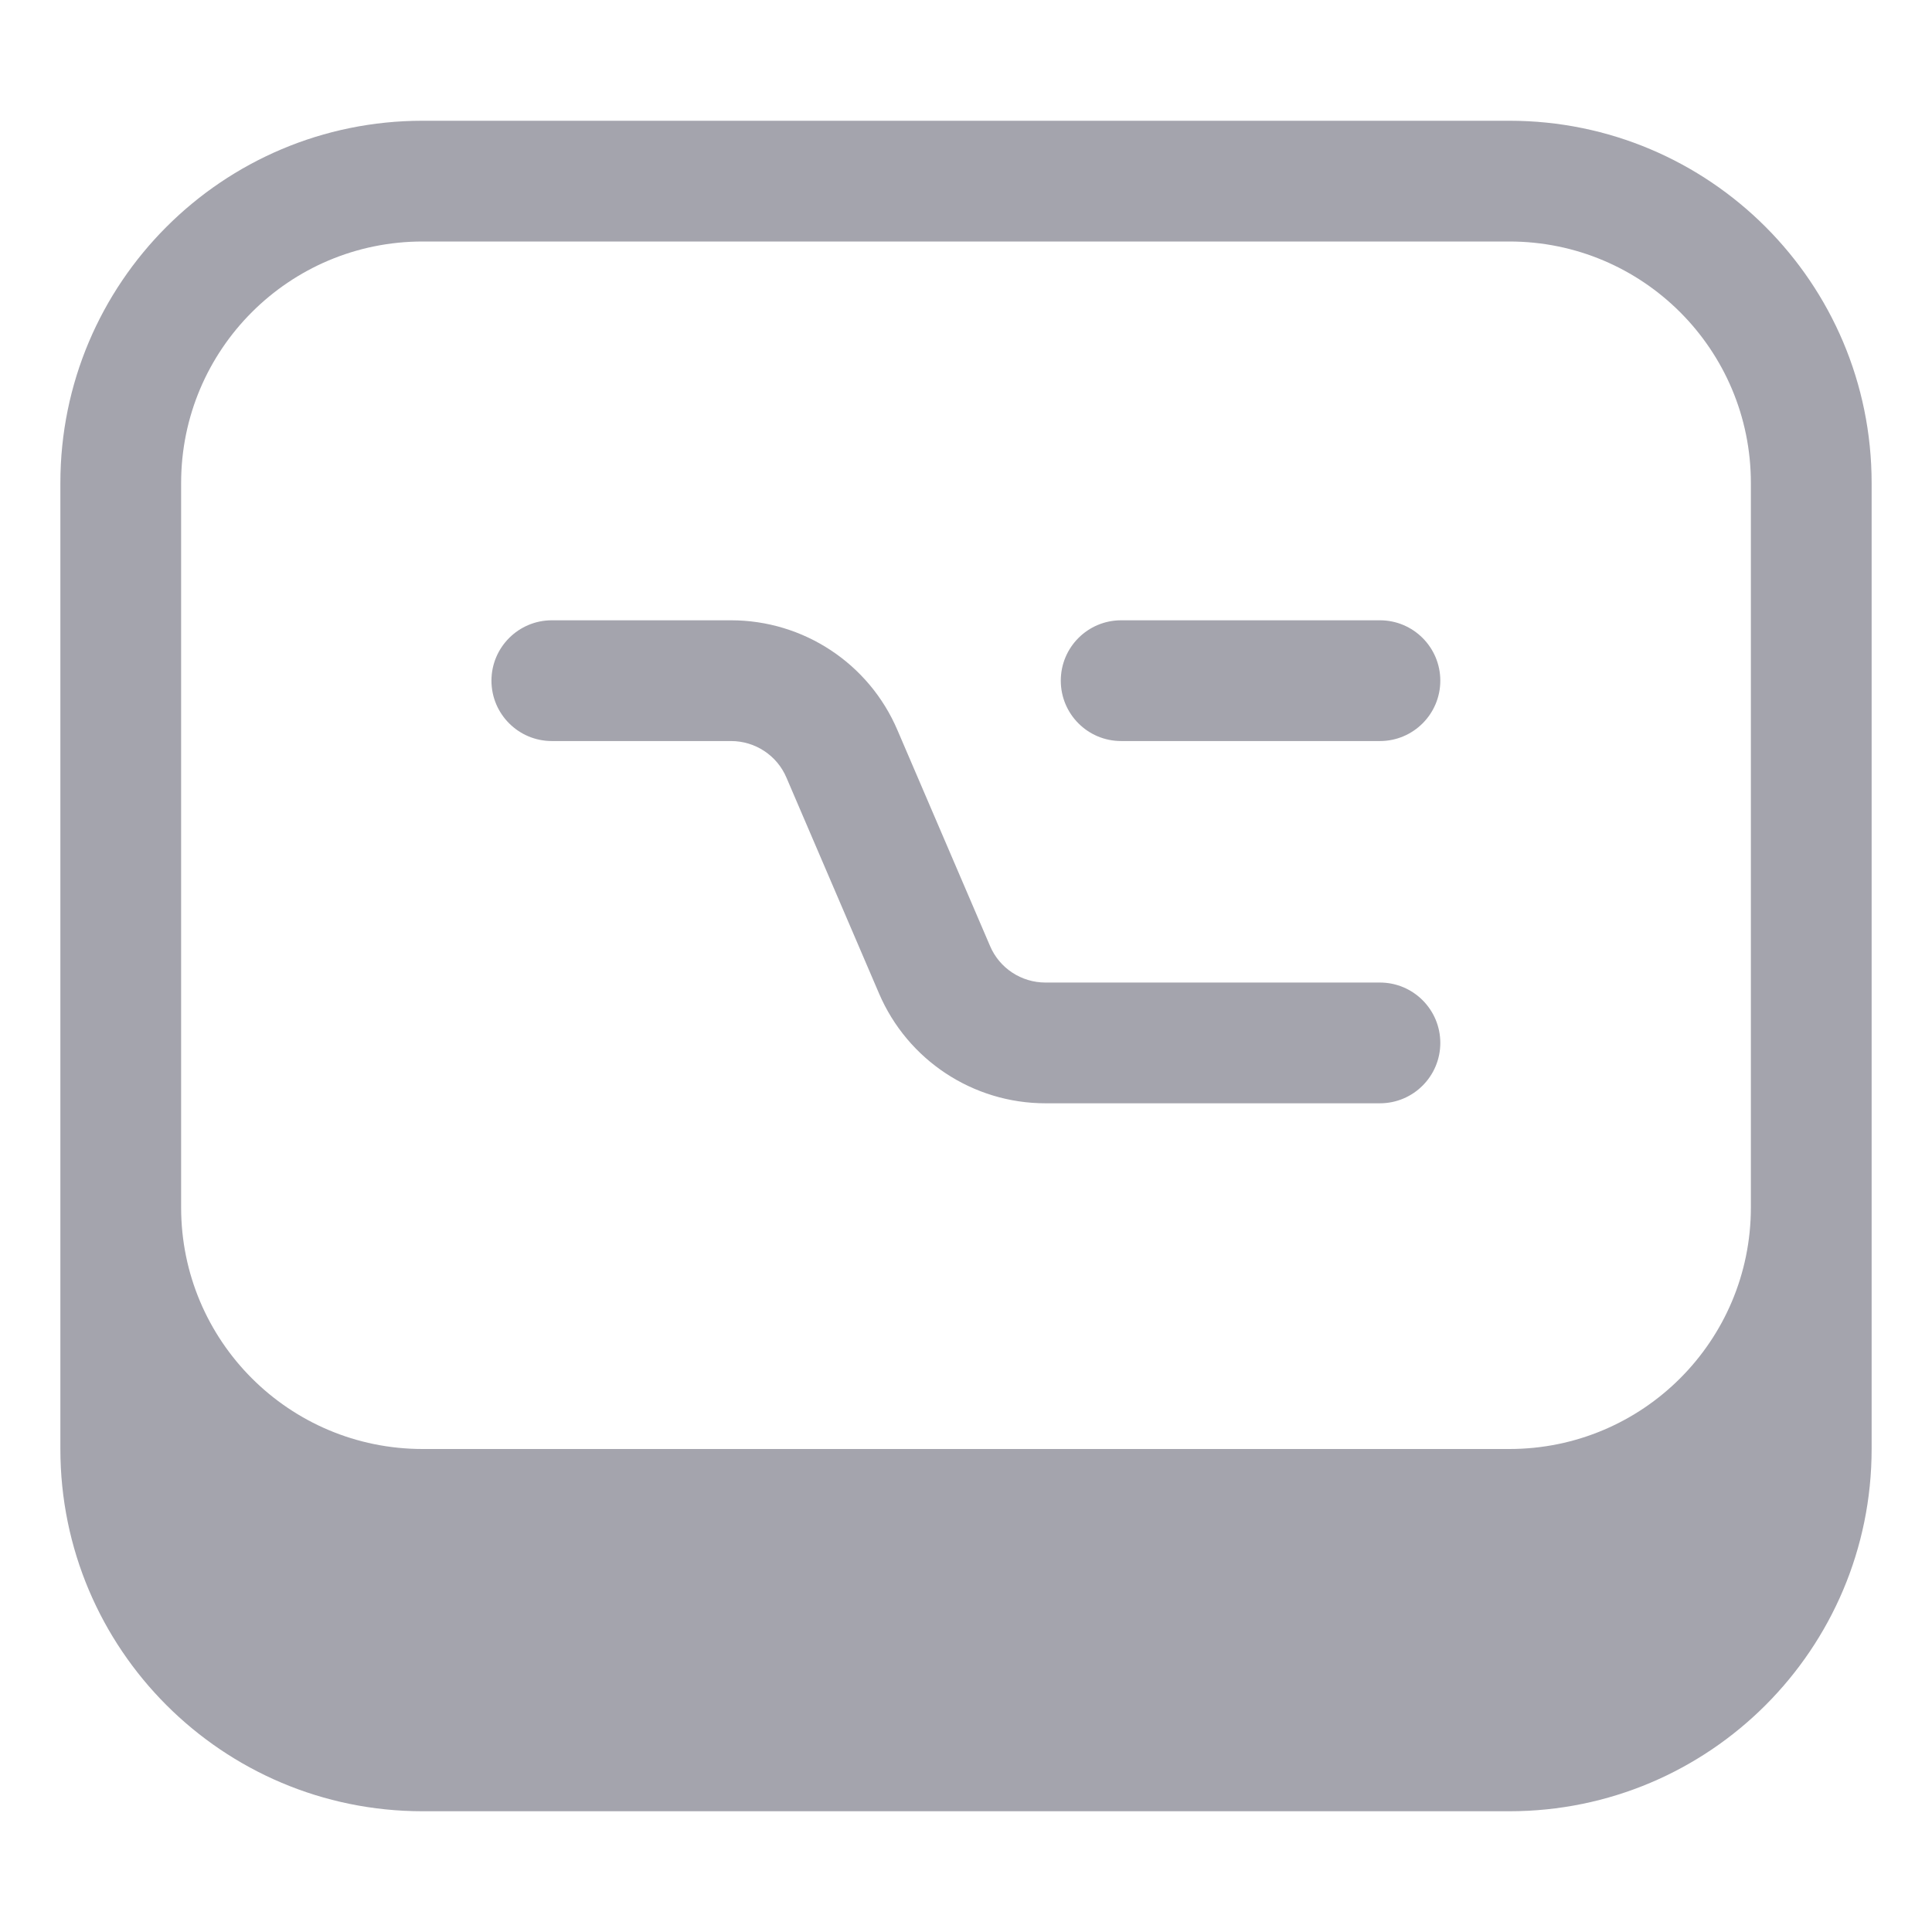
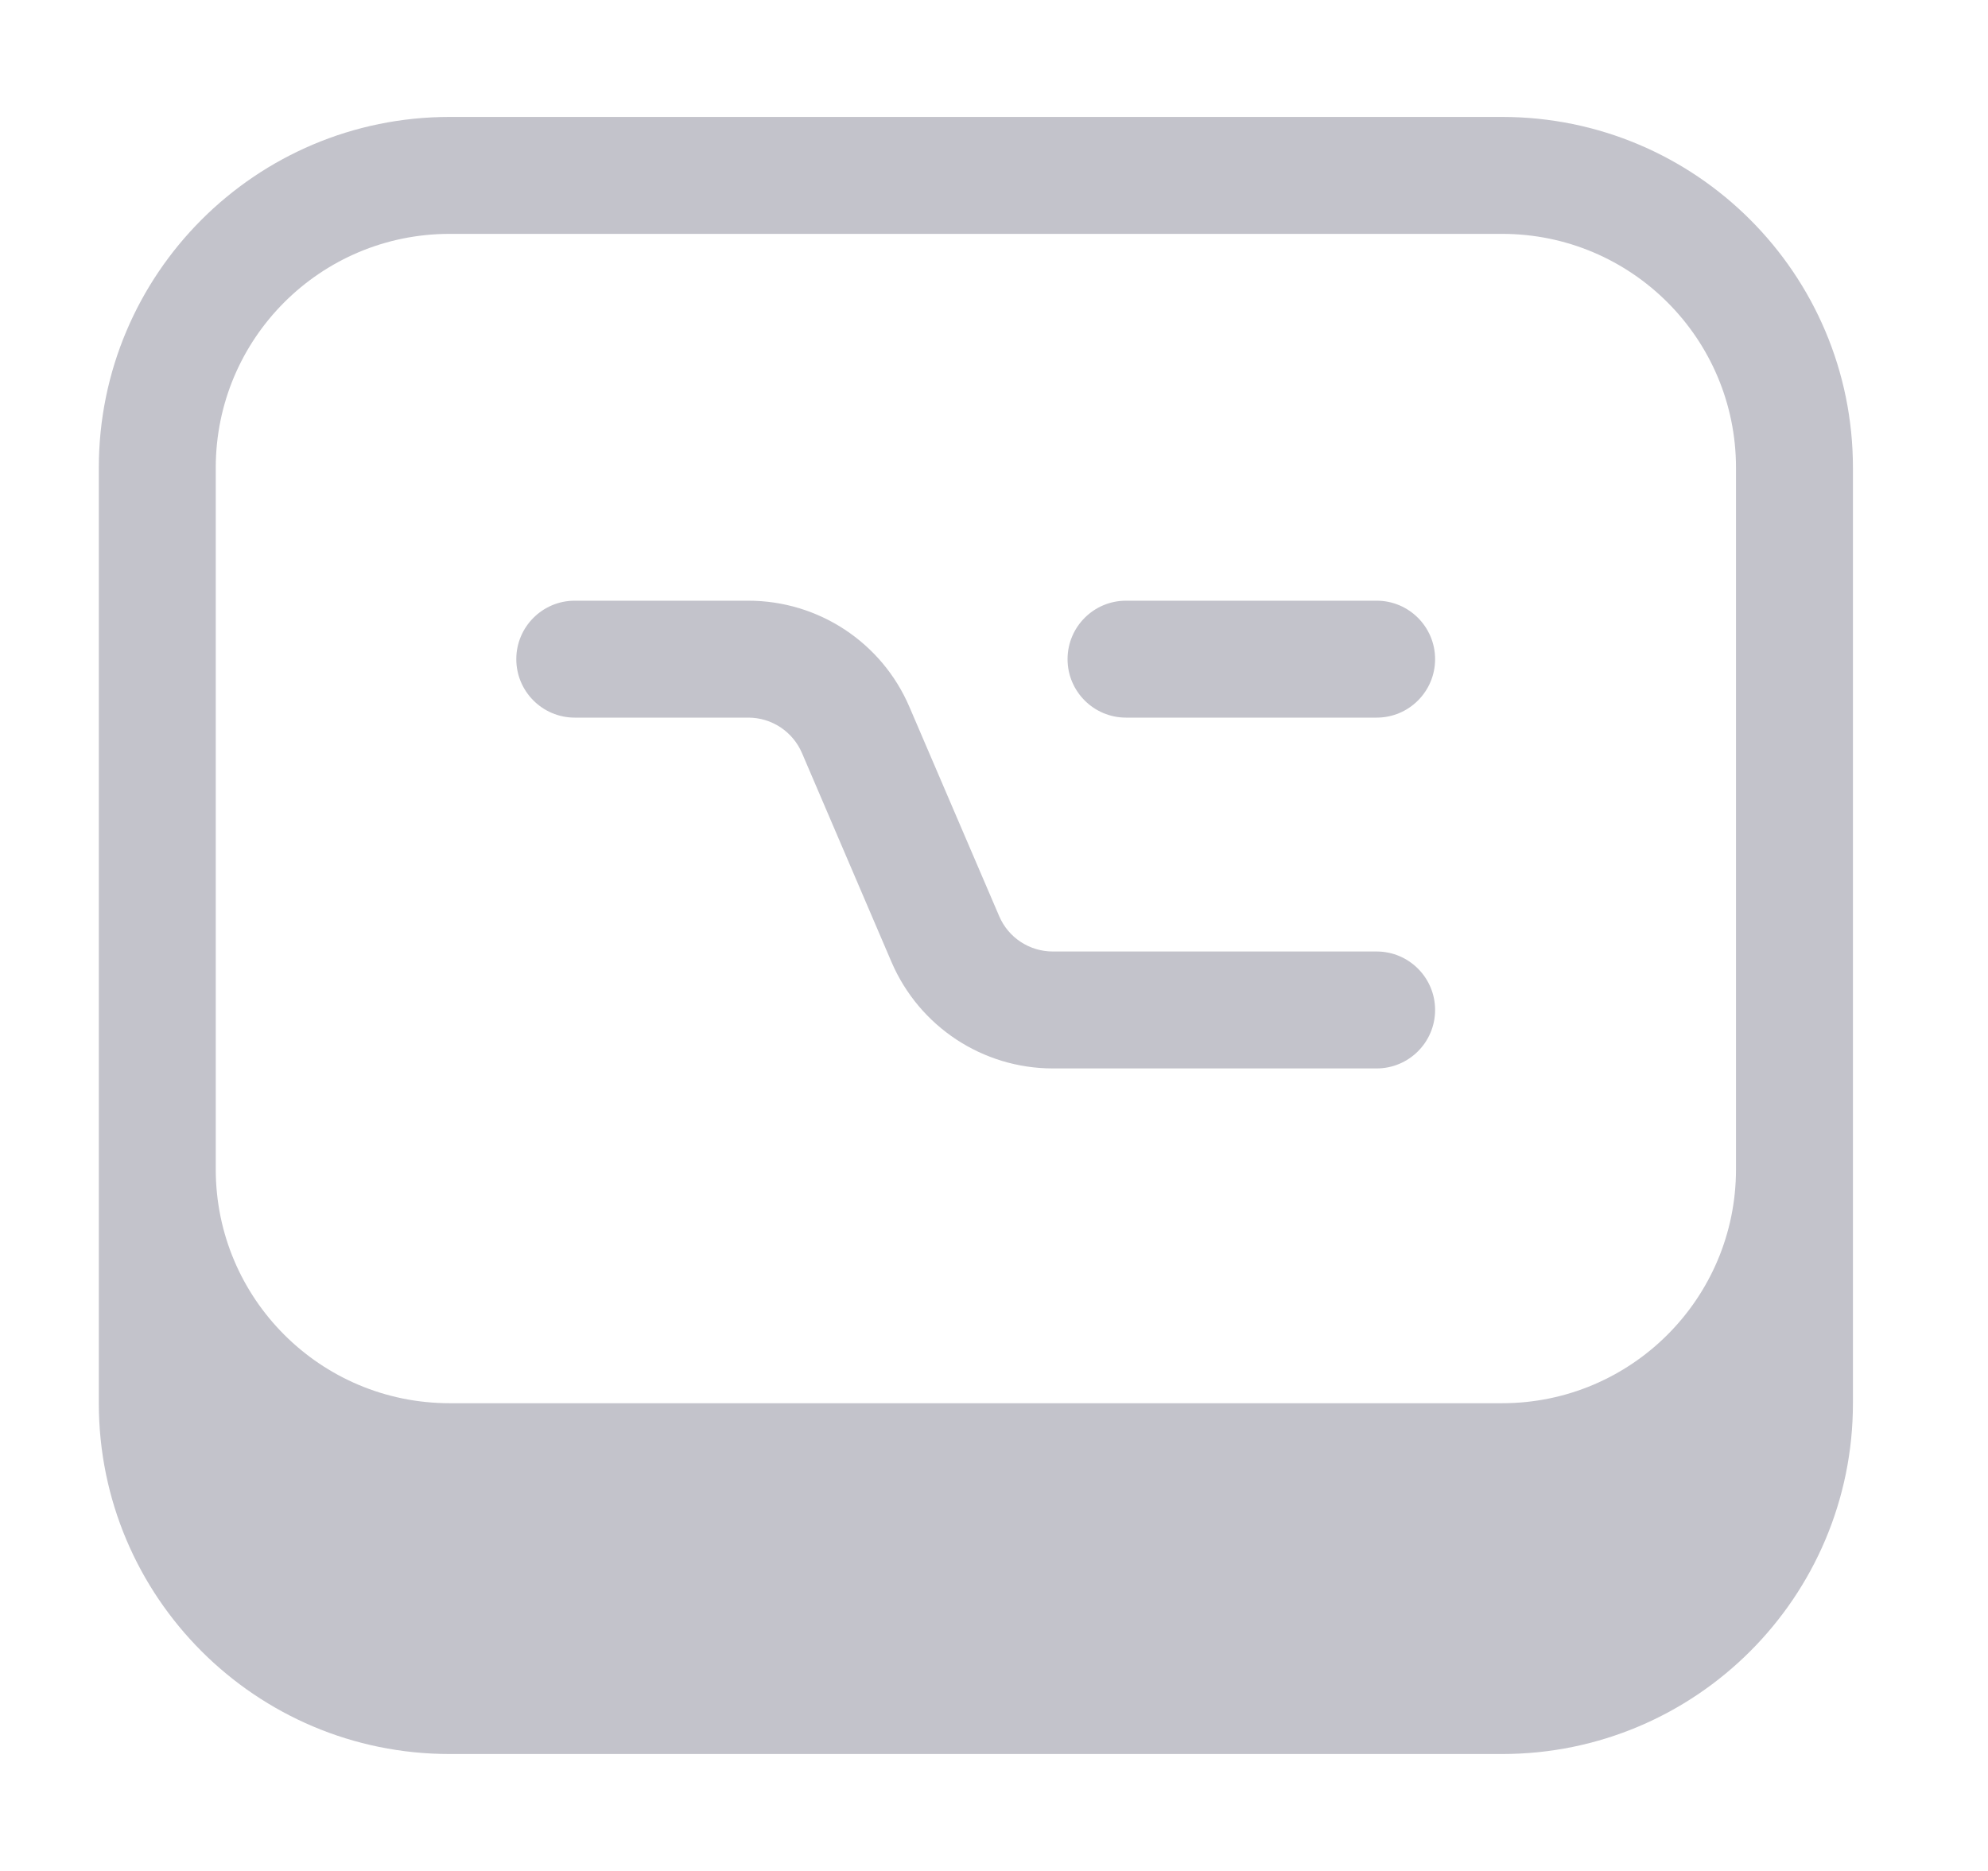
- <svg xmlns="http://www.w3.org/2000/svg" width="16" height="16" viewBox="0 0 16 16" fill="none">
-   <path fill-rule="evenodd" clip-rule="evenodd" d="M12.5 2H3.5C2.395 2 1.5 2.895 1.5 4V7V10C1.5 11.105 2.395 12 3.5 12H12.5C13.605 12 14.5 11.105 14.5 10V7V4C14.5 2.895 13.605 2 12.5 2ZM0.5 4V7V12C0.5 13.657 1.843 15 3.5 15H12.5C14.157 15 15.5 13.657 15.5 12V7V4C15.5 2.343 14.157 1 12.5 1H3.5C1.843 1 0.5 2.343 0.5 4ZM4.57 5.137C4.294 5.137 4.07 5.361 4.07 5.637C4.07 5.913 4.294 6.137 4.57 6.137H6.054C6.254 6.137 6.435 6.256 6.513 6.44L7.28 8.228C7.516 8.779 8.058 9.137 8.658 9.137H11.428C11.704 9.137 11.928 8.913 11.928 8.637C11.928 8.361 11.704 8.137 11.428 8.137H8.658C8.458 8.137 8.277 8.018 8.199 7.834L7.432 6.046C7.196 5.494 6.654 5.137 6.054 5.137H4.57ZM9.285 5.137C9.008 5.137 8.785 5.361 8.785 5.637C8.785 5.913 9.008 6.137 9.285 6.137H11.428C11.704 6.137 11.928 5.913 11.928 5.637C11.928 5.361 11.704 5.137 11.428 5.137H9.285Z" fill="#A4A4AD" />
+ <svg xmlns="http://www.w3.org/2000/svg" width="17" height="16" viewBox="0 0 17 16" fill="none">
+   <path fill-rule="evenodd" clip-rule="evenodd" d="M12.845 2H3.845C2.74 2 1.845 2.895 1.845 4V7V10C1.845 11.105 2.74 12 3.845 12H12.845C13.949 12 14.845 11.105 14.845 10V7V4C14.845 2.895 13.949 2 12.845 2ZM0.845 4V7V12C0.845 13.657 2.188 15 3.845 15H12.845C14.502 15 15.845 13.657 15.845 12V7V4C15.845 2.343 14.502 1 12.845 1H3.845C2.188 1 0.845 2.343 0.845 4ZM4.915 5.137C4.639 5.137 4.415 5.361 4.415 5.637C4.415 5.913 4.639 6.137 4.915 6.137H6.399C6.599 6.137 6.779 6.256 6.858 6.44L7.624 8.228C7.861 8.779 8.403 9.137 9.003 9.137H11.772C12.048 9.137 12.272 8.913 12.272 8.637C12.272 8.361 12.048 8.137 11.772 8.137H9.003C8.803 8.137 8.622 8.018 8.544 7.834L7.777 6.046C7.541 5.494 6.999 5.137 6.399 5.137H4.915ZM9.629 5.137C9.353 5.137 9.129 5.361 9.129 5.637C9.129 5.913 9.353 6.137 9.629 6.137H11.772C12.048 6.137 12.272 5.913 12.272 5.637C12.272 5.361 12.048 5.137 11.772 5.137H9.629Z" fill="#C3C3CB" />
</svg>
